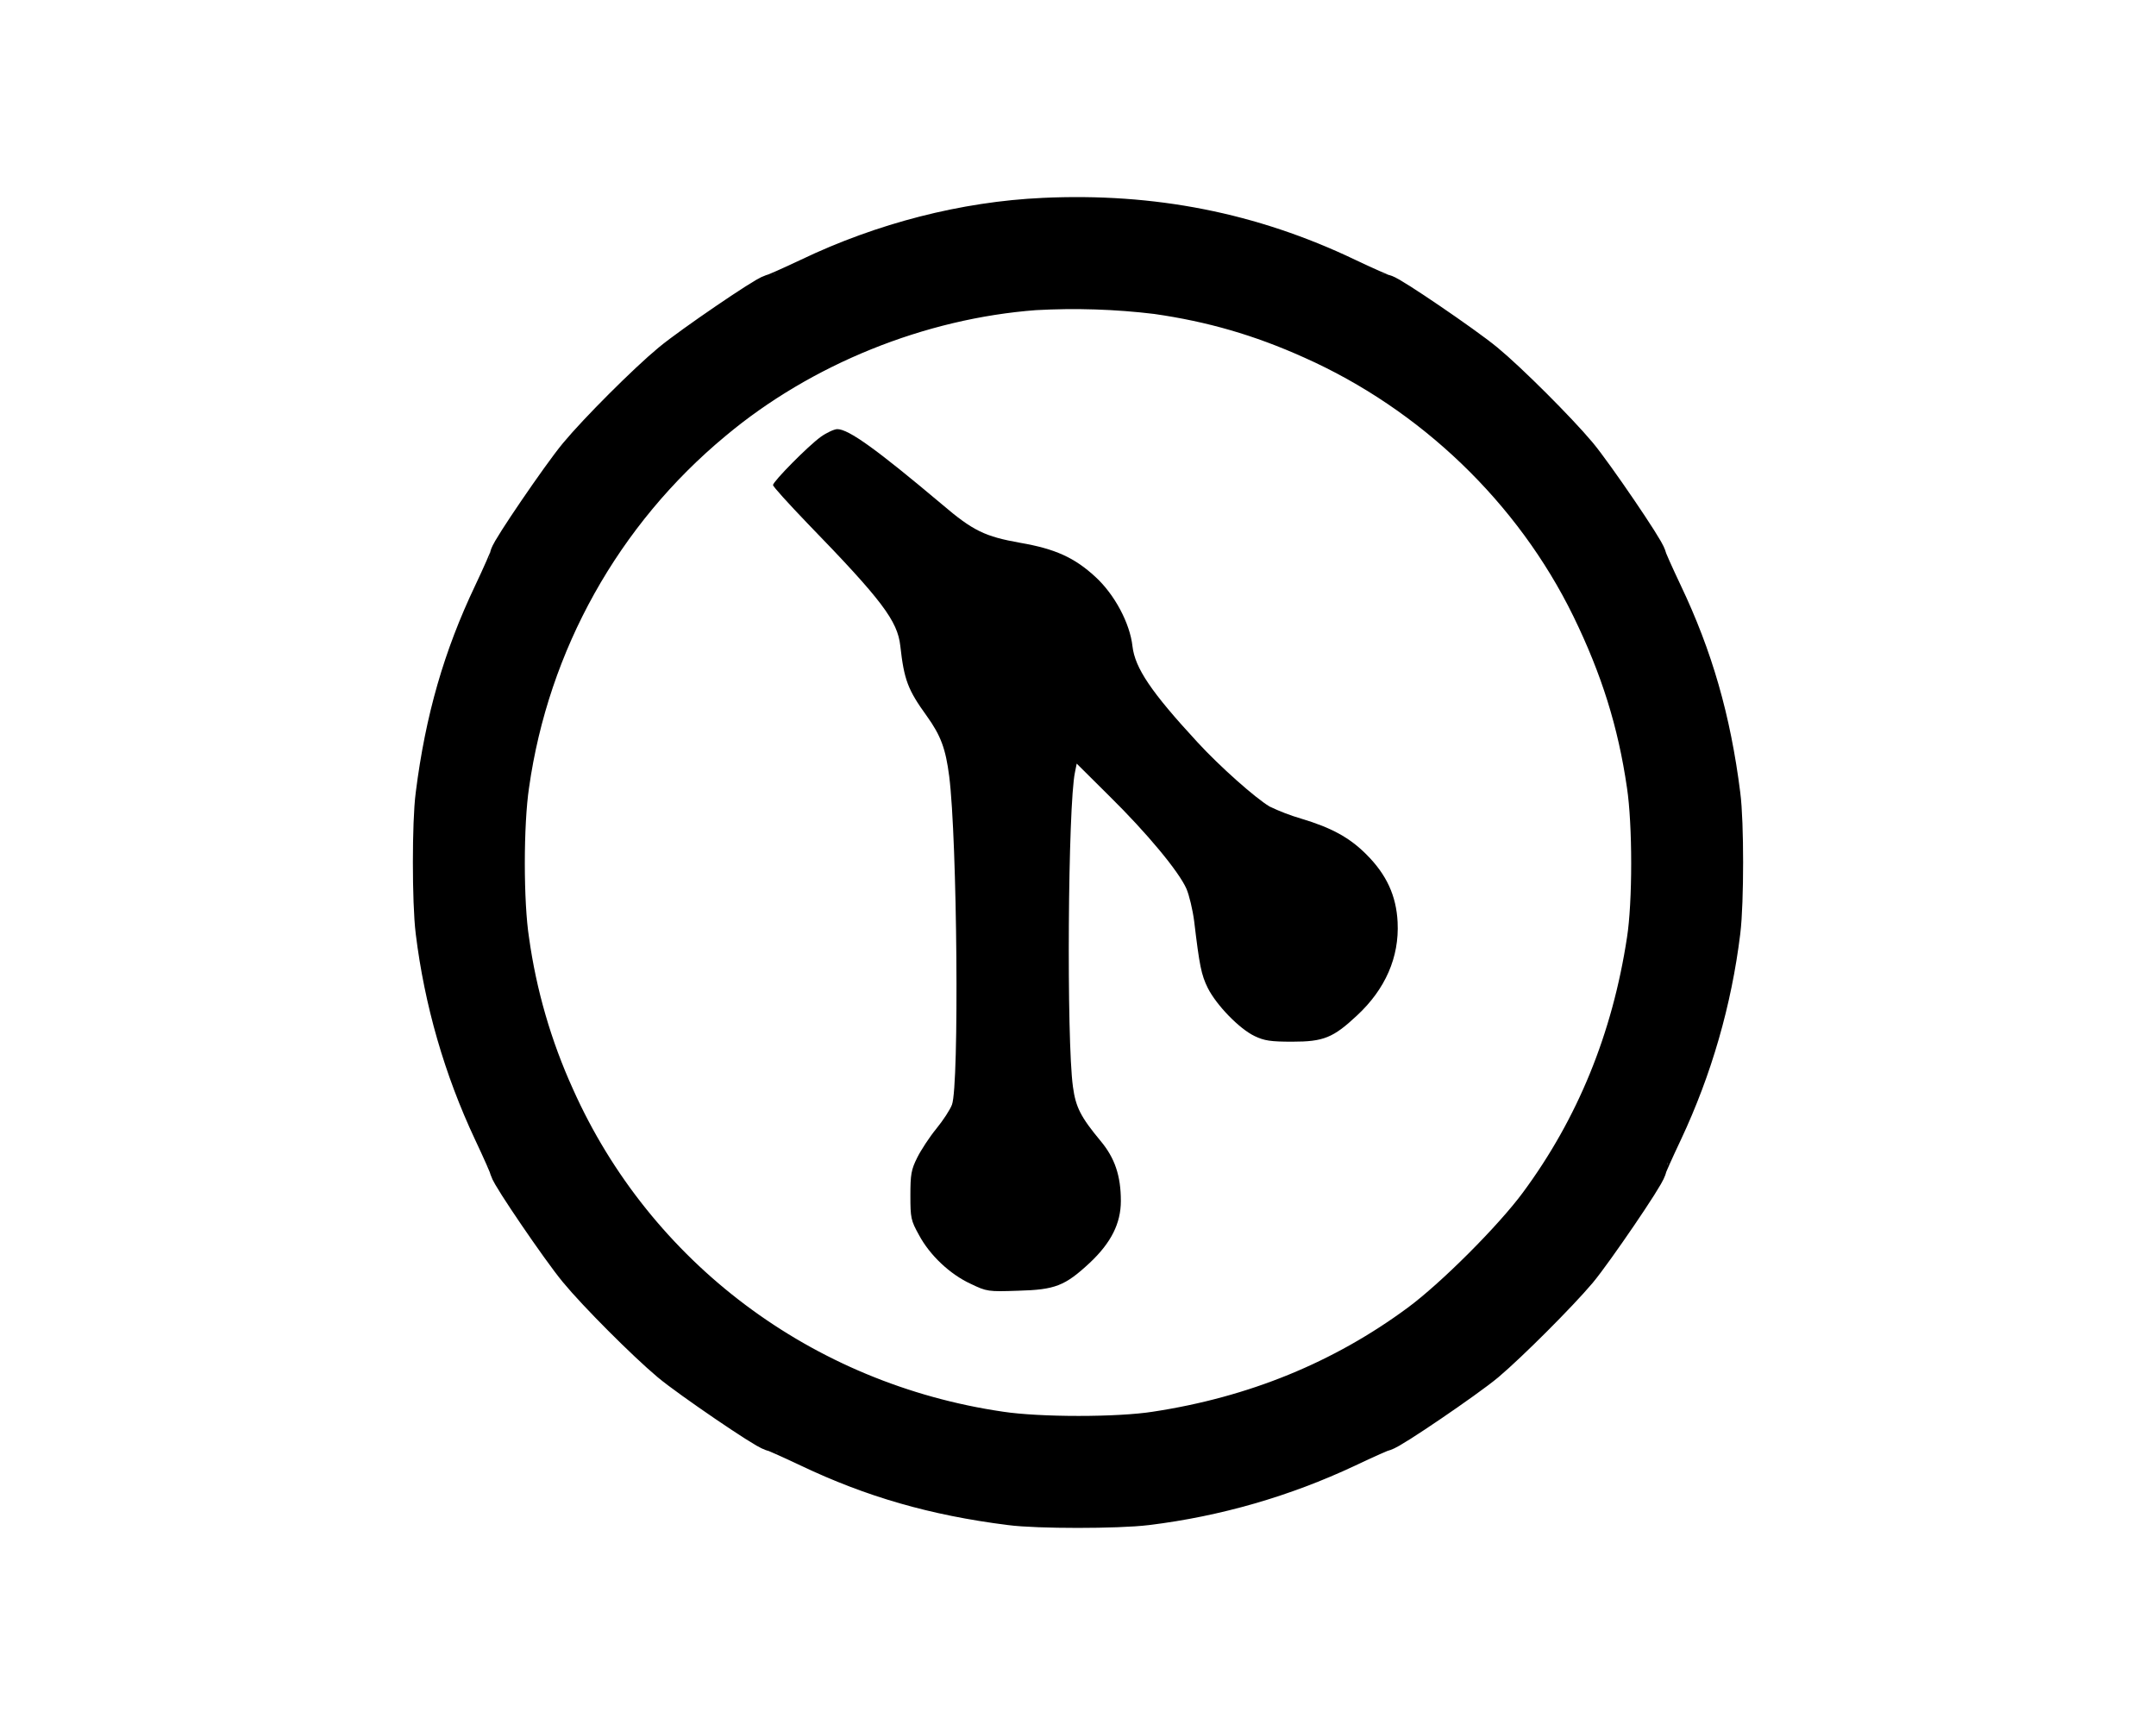
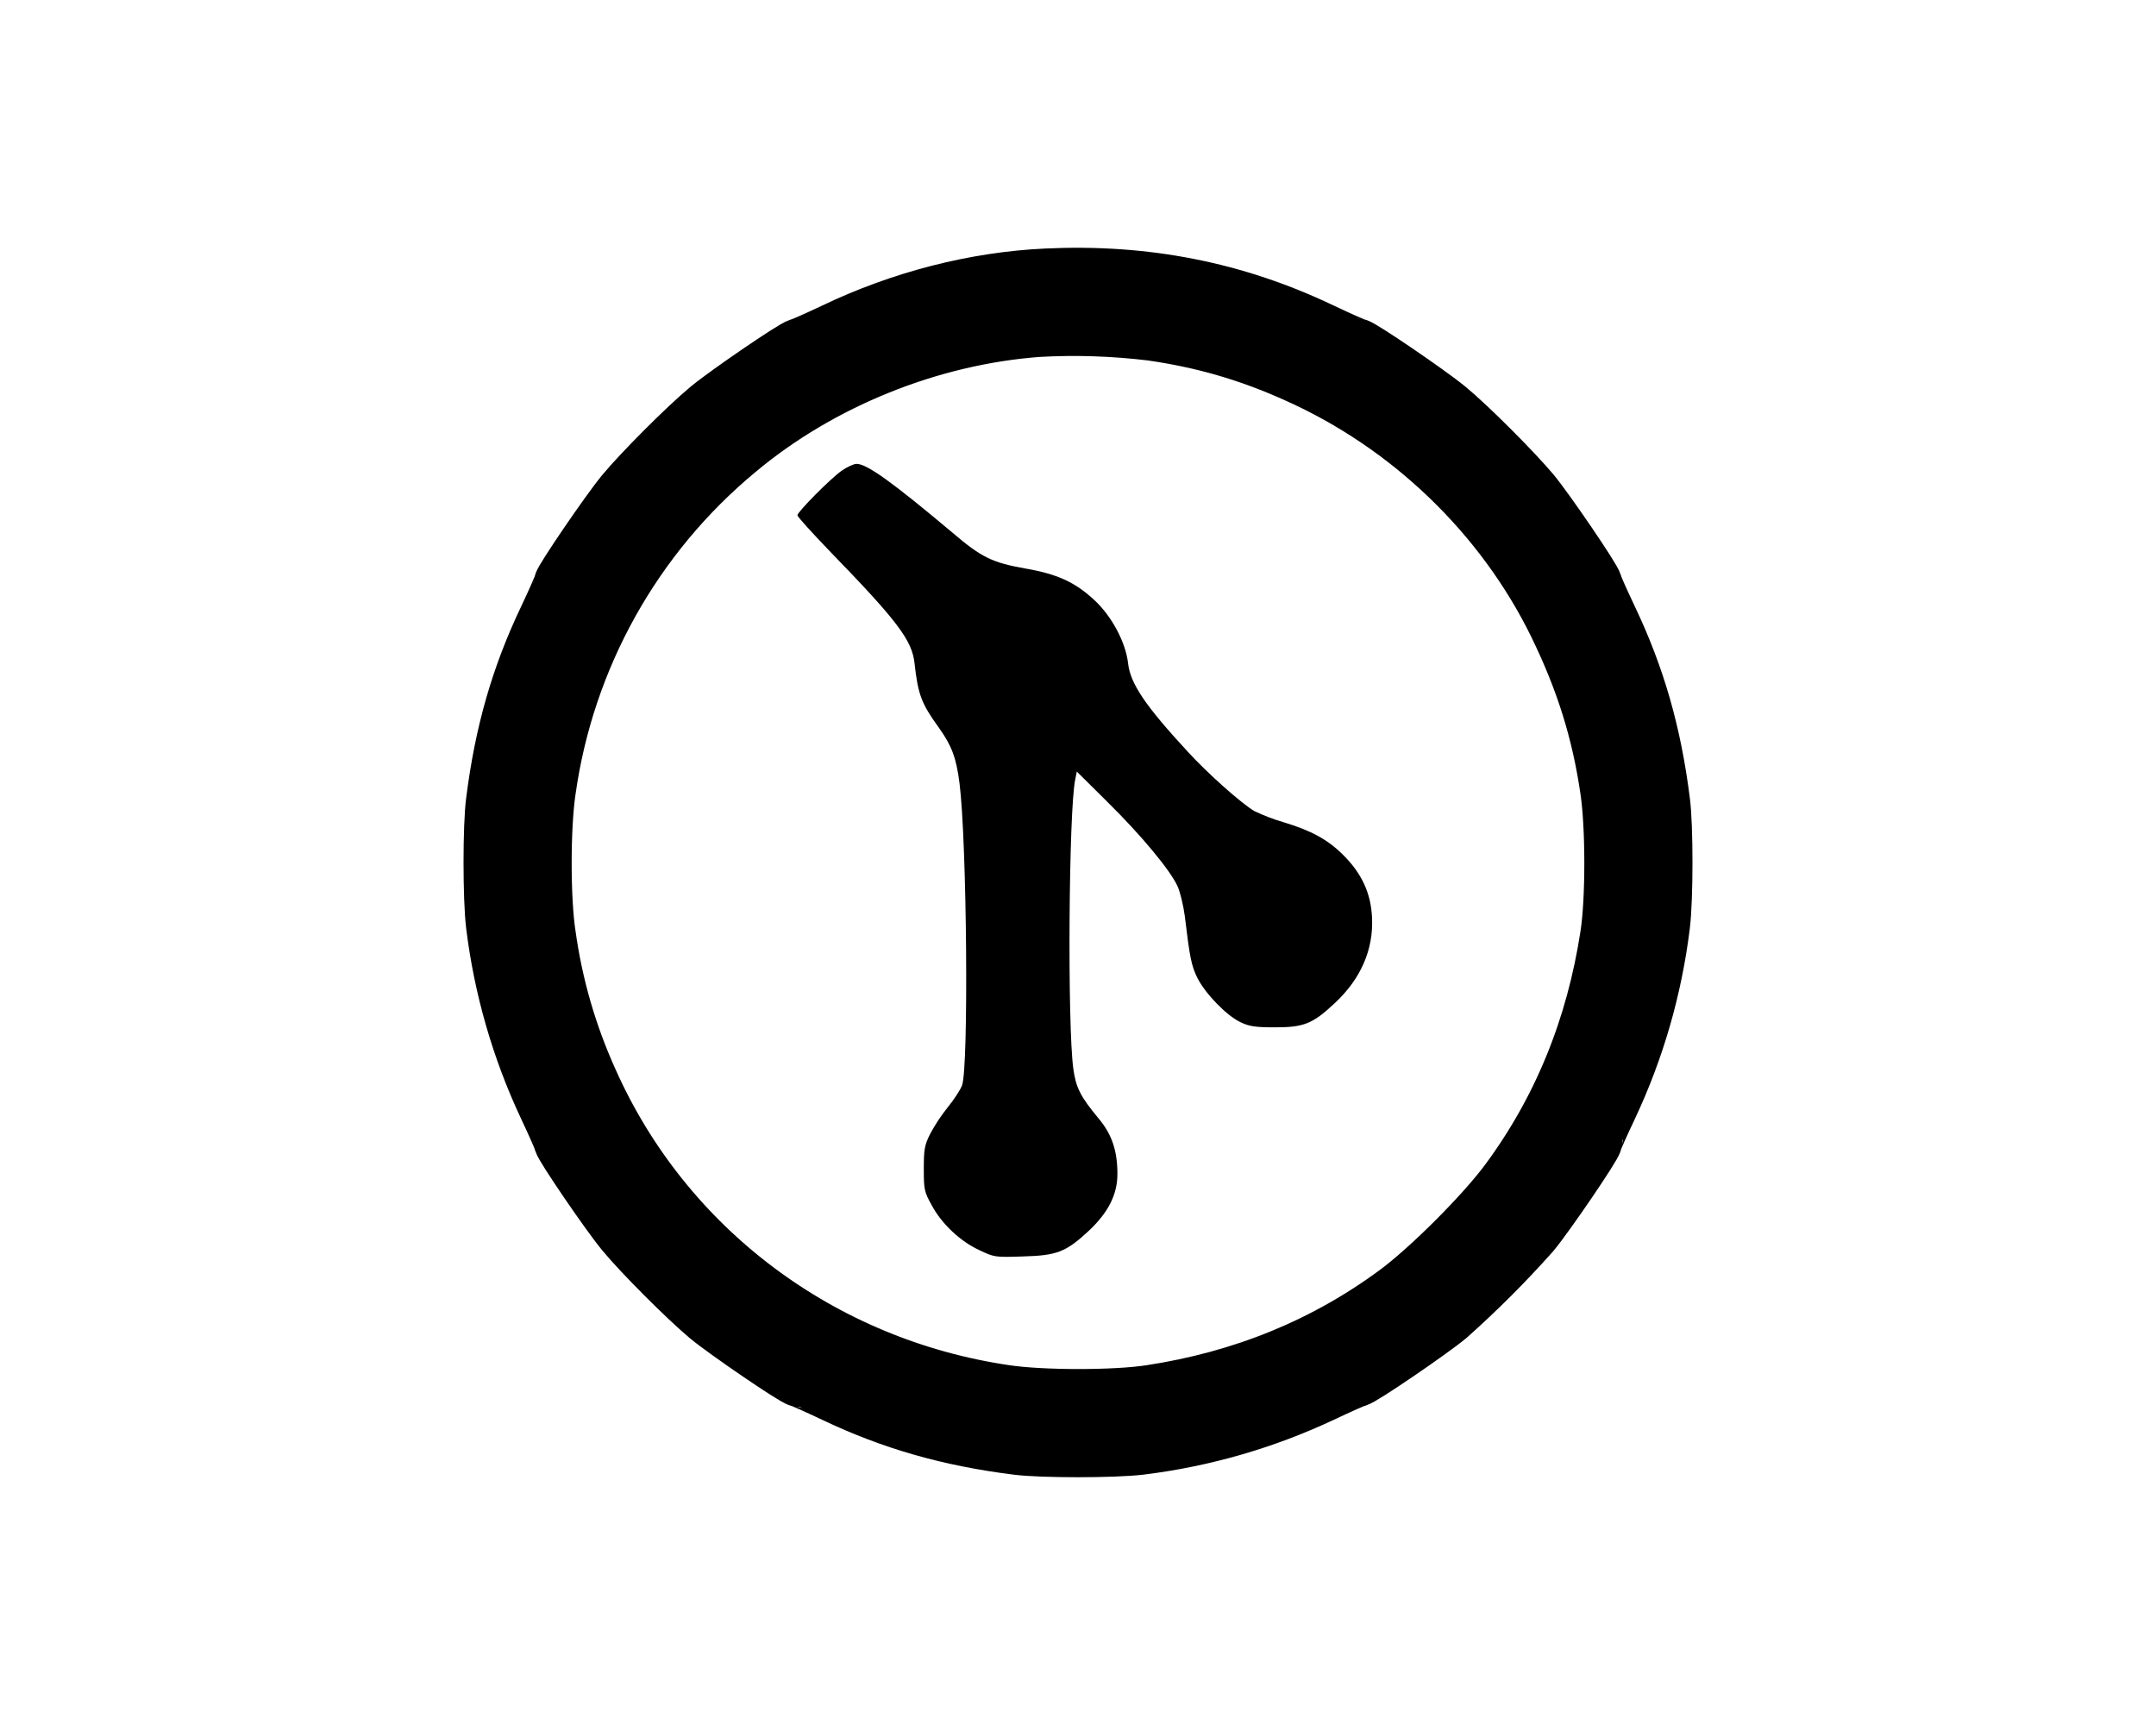
<svg xmlns="http://www.w3.org/2000/svg" width="50" height="40">
-   <path fill="#000" stroke="#000" stroke-width="1.5" d="M24.21 5.338c-1.776.082-3.63.556-5.313 1.362-.444.21-.841.386-.876.386-.1.006-1.795 1.158-2.268 1.55-.544.45-1.672 1.578-2.122 2.121-.392.474-1.544 2.169-1.55 2.268 0 .035-.175.433-.385.877-.684 1.438-1.093 2.847-1.31 4.565-.081.602-.081 2.444 0 3.098a14.98 14.98 0 0 0 1.31 4.542c.21.445.386.842.386.877.005.1 1.157 1.795 1.549 2.268.432.526 1.56 1.654 2.104 2.11.433.363 2.192 1.561 2.291 1.561.035 0 .427.176.871.386 1.438.684 2.847 1.093 4.566 1.31.602.081 2.443.081 3.098 0a14.98 14.98 0 0 0 4.542-1.31c.444-.21.836-.386.87-.386.1 0 1.86-1.198 2.292-1.56.52-.439 1.654-1.573 2.093-2.093.362-.433 1.56-2.192 1.56-2.292 0-.035.176-.426.386-.87a14.98 14.98 0 0 0 1.31-4.543c.081-.654.081-2.496 0-3.098-.217-1.718-.626-3.127-1.31-4.565-.21-.444-.386-.836-.386-.87 0-.1-1.198-1.86-1.56-2.292-.456-.544-1.584-1.672-2.11-2.105-.474-.391-2.17-1.543-2.269-1.549-.035 0-.432-.175-.876-.386-2.163-1.034-4.414-1.478-6.892-1.362zm2.66 1.199c1.304.187 2.461.52 3.683 1.07 2.859 1.274 5.244 3.565 6.606 6.348.69 1.414 1.098 2.712 1.315 4.208.14.936.14 2.783 0 3.683-.357 2.35-1.21 4.437-2.555 6.255-.613.83-1.993 2.21-2.823 2.823-1.818 1.344-3.905 2.198-6.255 2.554-.9.14-2.747.14-3.682 0-4.688-.683-8.657-3.665-10.557-7.92a13.479 13.479 0 0 1-1.076-3.712c-.14-.9-.14-2.747 0-3.683A13.698 13.698 0 0 1 16.35 9.53c2.104-1.76 4.887-2.882 7.628-3.087a16.465 16.465 0 0 1 2.894.094z" />
-   <path fill="#000" d="M19.032 10.132c-.292.21-1.105 1.034-1.105 1.116 0 .035.362.433.8.889 1.731 1.783 2.088 2.262 2.152 2.84.088.79.175 1.018.614 1.626.327.456.438.76.52 1.397.187 1.473.234 7.166.064 7.616-.04.111-.204.363-.362.556s-.357.497-.444.672c-.14.28-.158.392-.158.877 0 .52.011.578.199.917.25.468.719.912 1.204 1.134.368.176.397.182 1.093.158.86-.023 1.087-.11 1.666-.649.49-.461.719-.911.719-1.432 0-.584-.14-1-.474-1.397-.456-.55-.573-.777-.637-1.25-.152-1.088-.117-6.53.047-7.296l.04-.199.76.755c.872.859 1.608 1.747 1.784 2.145.064.146.146.49.18.754.124 1.035.164 1.24.316 1.549.2.397.731.947 1.088 1.116.222.106.368.129.87.129.725 0 .948-.088 1.503-.608.655-.608.982-1.35.941-2.163-.03-.614-.257-1.105-.725-1.572-.391-.392-.812-.62-1.514-.83a4.849 4.849 0 0 1-.73-.28c-.334-.2-1.164-.936-1.678-1.497-1.064-1.152-1.444-1.713-1.502-2.222-.059-.531-.415-1.198-.854-1.601-.485-.45-.935-.655-1.748-.795-.818-.146-1.093-.275-1.818-.894-1.508-1.269-2.162-1.742-2.425-1.742-.07 0-.246.081-.386.18z" />
+   <path fill="#000" stroke="#000" stroke-width="1.5" d="M24.273 6.512c-1.634.075-3.34.511-4.887 1.253-.409.193-.774.355-.806.355-.092.005-1.652 1.065-2.087 1.426-.5.414-1.538 1.452-1.952 1.951-.36.436-1.42 1.995-1.426 2.086 0 .033-.16.399-.354.807-.63 1.323-1.005 2.62-1.205 4.2-.075.554-.075 2.248 0 2.85a13.799 13.799 0 0 0 1.205 4.178c.193.41.355.775.355.807.005.092 1.065 1.651 1.425 2.086.398.484 1.435 1.522 1.936 1.942.398.333 2.016 1.436 2.107 1.436.032 0 .393.162.802.355 1.322.629 2.619 1.005 4.2 1.205.554.074 2.247.074 2.85 0a13.799 13.799 0 0 0 4.178-1.205c.409-.193.77-.355.8-.355.093 0 1.712-1.103 2.11-1.436a23.475 23.475 0 0 0 1.925-1.925c.333-.398 1.435-2.016 1.435-2.108 0-.033.162-.392.355-.8a13.778 13.778 0 0 0 1.205-4.18c.075-.602.075-2.296 0-2.85-.2-1.58-.576-2.877-1.205-4.2-.193-.408-.355-.769-.355-.8 0-.092-1.102-1.711-1.435-2.109-.42-.5-1.457-1.538-1.941-1.936-.436-.36-1.997-1.42-2.088-1.425-.032 0-.397-.161-.806-.355-1.99-.951-4.06-1.36-6.34-1.253zm2.447 1.103c1.2.172 2.264.478 3.388.984 2.63 1.172 4.825 3.28 6.078 5.84.634 1.3 1.01 2.495 1.21 3.871.128.861.128 2.56 0 3.388-.33 2.162-1.114 4.082-2.351 5.755-.564.763-1.834 2.033-2.597 2.597-1.673 1.236-3.592 2.022-5.754 2.35-.828.128-2.527.128-3.388 0-4.312-.63-7.964-3.372-9.711-7.287a12.382 12.382 0 0 1-.99-3.415c-.13-.828-.13-2.527 0-3.388a12.603 12.603 0 0 1 4.437-7.942c1.936-1.619 4.496-2.651 7.018-2.84.888-.05 1.779-.02 2.662.087h-.002z" />
+   <path fill="#000" d="M19.51 10.922c-.269.193-1.017.951-1.017 1.027 0 .032.333.398.736.818 1.593 1.64 1.921 2.08 1.98 2.612.08.727.16.937.565 1.496.3.42.403.7.478 1.285.172 1.355.215 6.593.059 7.007-.037.102-.188.333-.333.511a4.033 4.033 0 0 0-.408.618c-.13.258-.146.36-.146.807 0 .478.01.532.183.844.23.43.662.839 1.108 1.043.338.162.365.167 1.005.145.792-.021 1-.101 1.533-.597.45-.424.661-.838.661-1.317 0-.537-.128-.92-.436-1.285-.42-.506-.527-.715-.586-1.15-.14-1.001-.107-6.008.044-6.712l.036-.183.7.694c.802.79 1.479 1.607 1.64 1.974.06.134.135.45.166.693.114.952.151 1.14.291 1.425.184.365.673.871 1.001 1.027.204.097.338.118.8.118.667 0 .872-.08 1.383-.559.603-.56.903-1.242.866-1.99-.028-.565-.237-1.016-.667-1.446-.36-.36-.747-.57-1.393-.763a4.493 4.493 0 0 1-.672-.258c-.307-.184-1.07-.861-1.543-1.377-.98-1.06-1.329-1.576-1.382-2.044-.054-.489-.382-1.102-.786-1.473-.446-.414-.86-.603-1.608-.731-.752-.135-1.005-.253-1.672-.823-1.388-1.167-1.99-1.602-2.231-1.602-.065 0-.226.074-.355.165v.001z" />
</svg>
